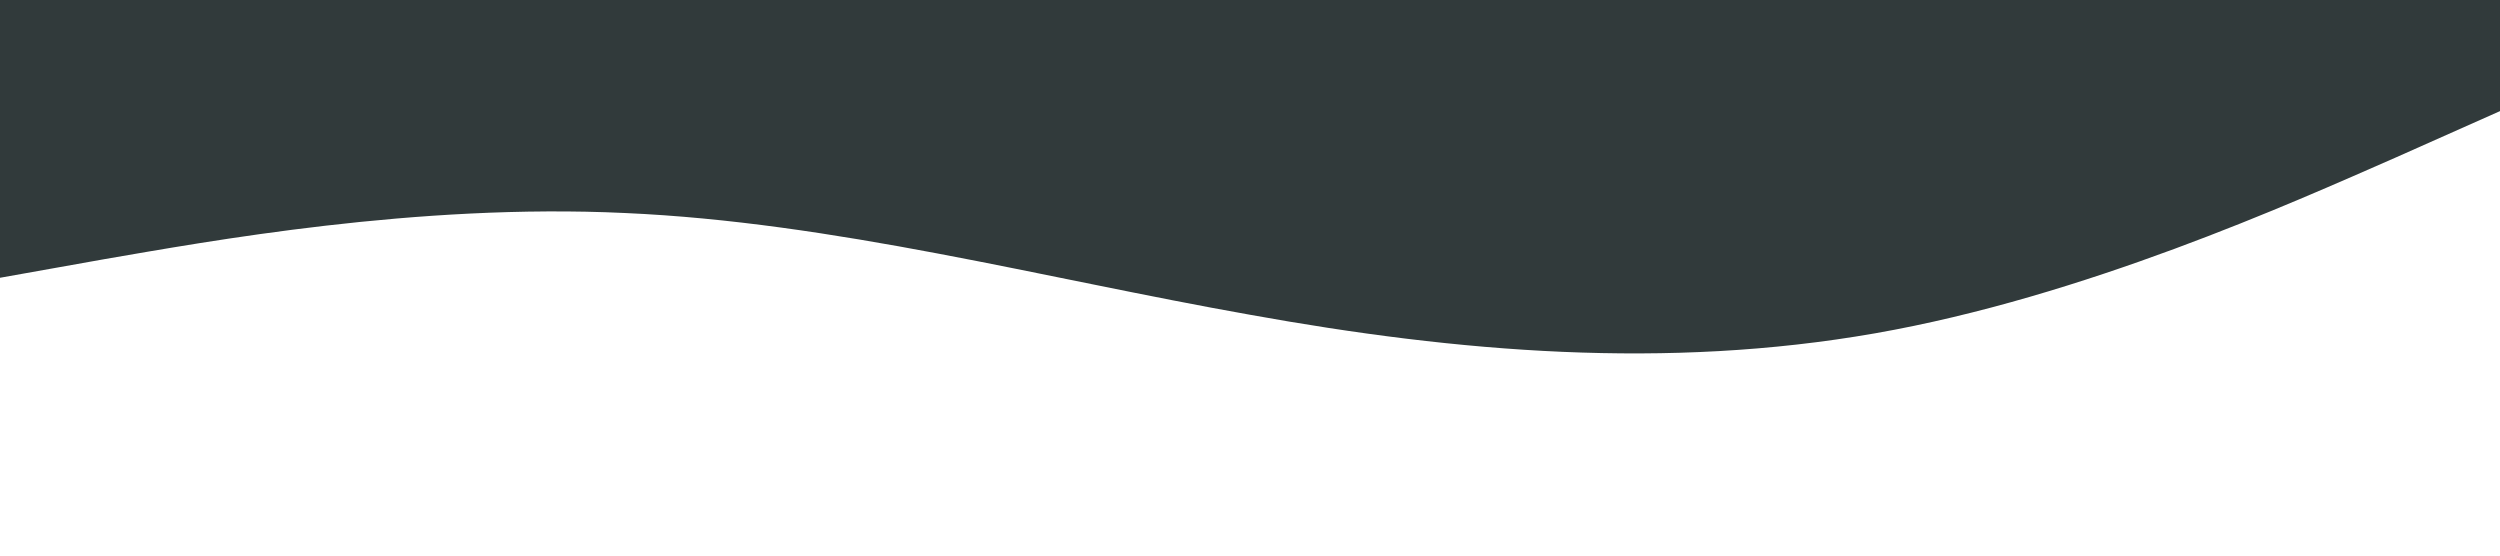
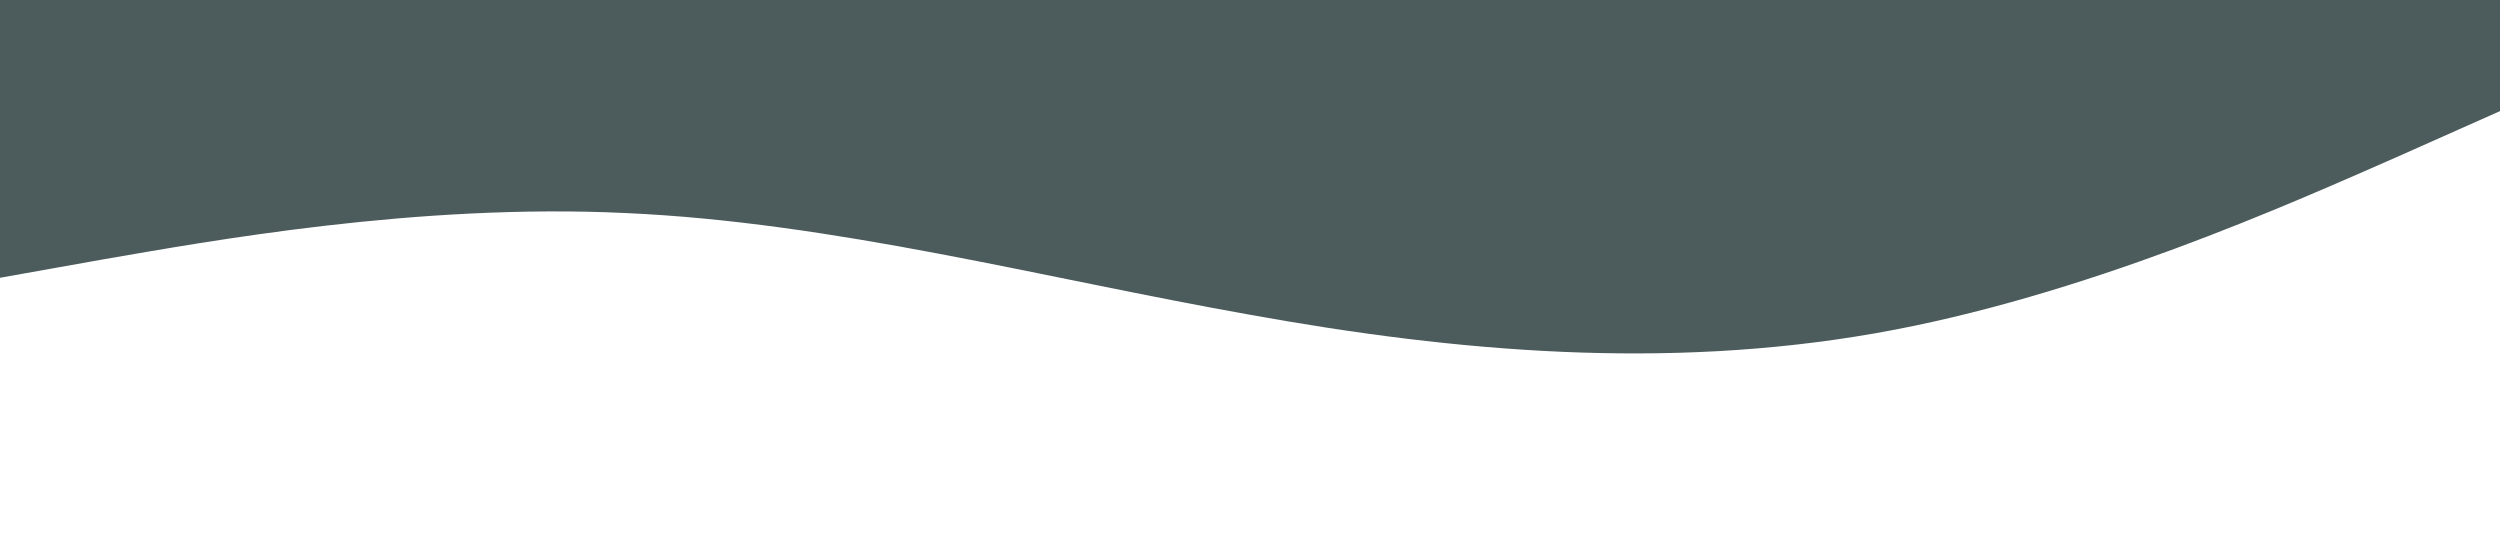
<svg xmlns="http://www.w3.org/2000/svg" viewBox="0 0 1440 320">
-   <path fill="#313a3b" fill-opacity="1" d="M0,160L60,149.3C120,139,240,117,360,122.7C480,128,600,160,720,181.3C840,203,960,213,1080,192C1200,171,1320,117,1380,90.7L1440,64L1440,0L1380,0C1320,0,1200,0,1080,0C960,0,840,0,720,0C600,0,480,0,360,0C240,0,120,0,60,0L0,0Z" />
+   <path fill="#4C5B5C" fill-opacity="1" d="M0,160L60,149.3C120,139,240,117,360,122.7C480,128,600,160,720,181.3C840,203,960,213,1080,192C1200,171,1320,117,1380,90.7L1440,64L1440,0L1380,0C1320,0,1200,0,1080,0C960,0,840,0,720,0C600,0,480,0,360,0C240,0,120,0,60,0L0,0Z" />
</svg>
